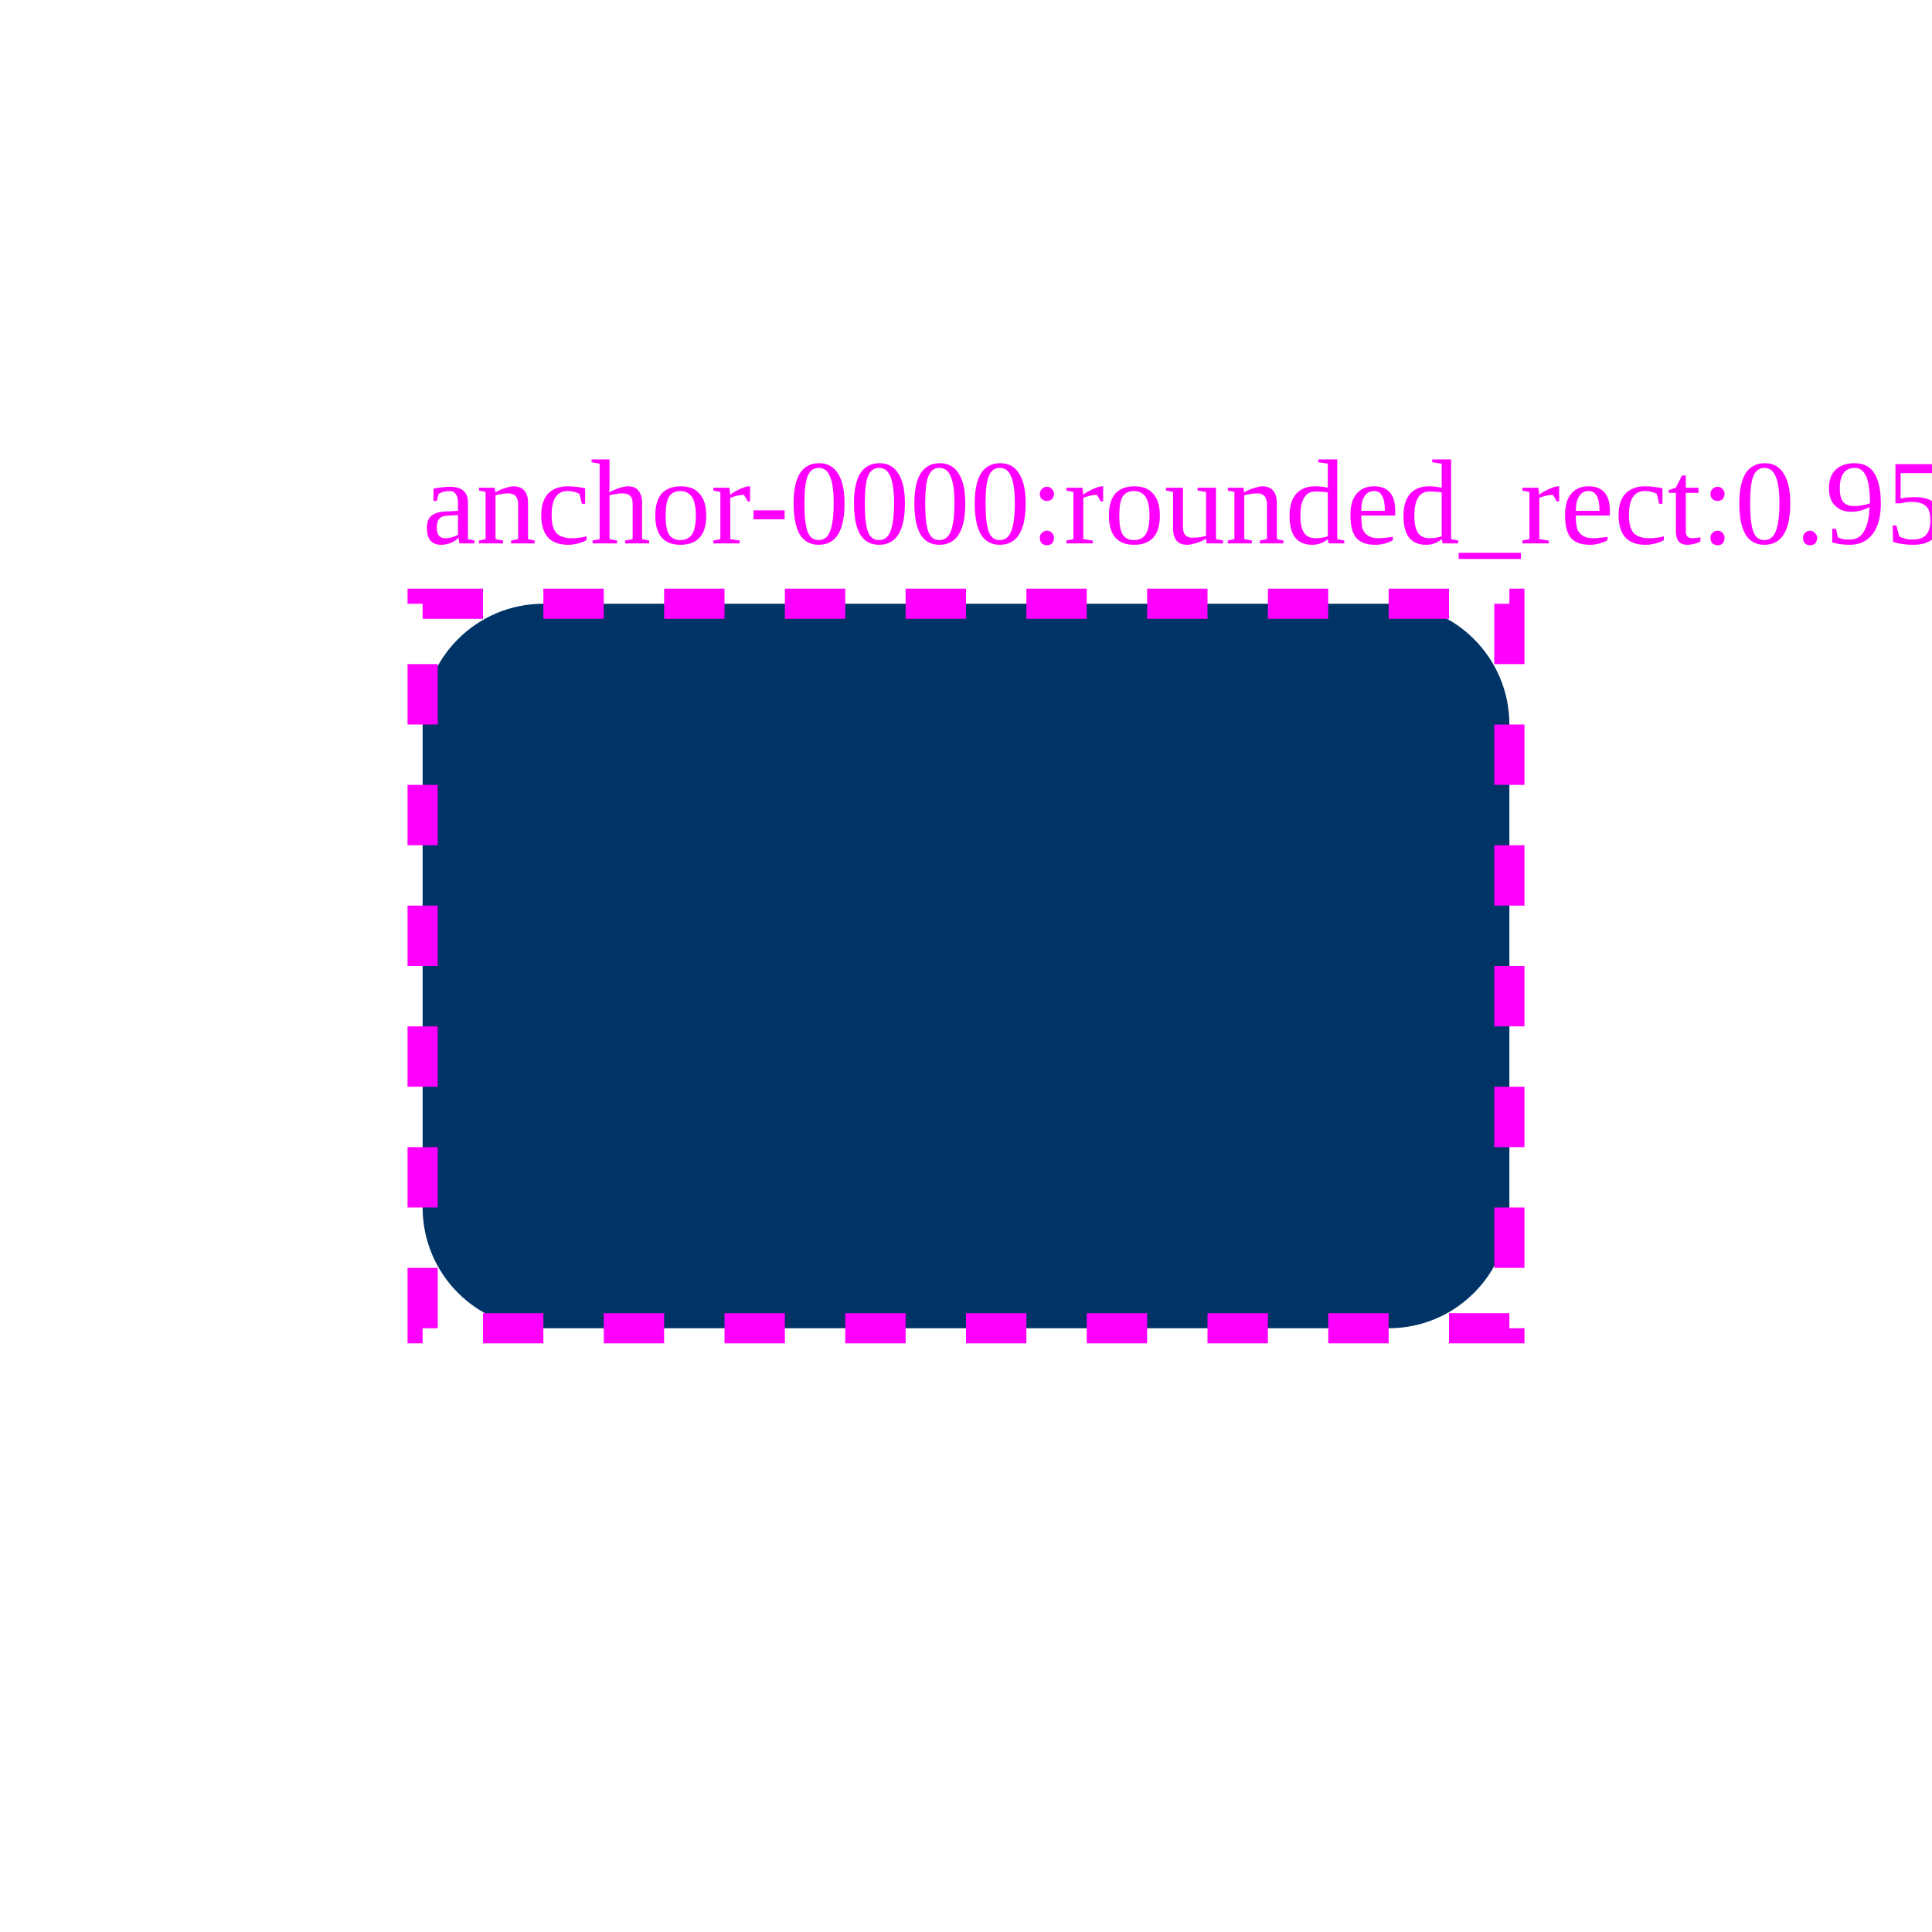
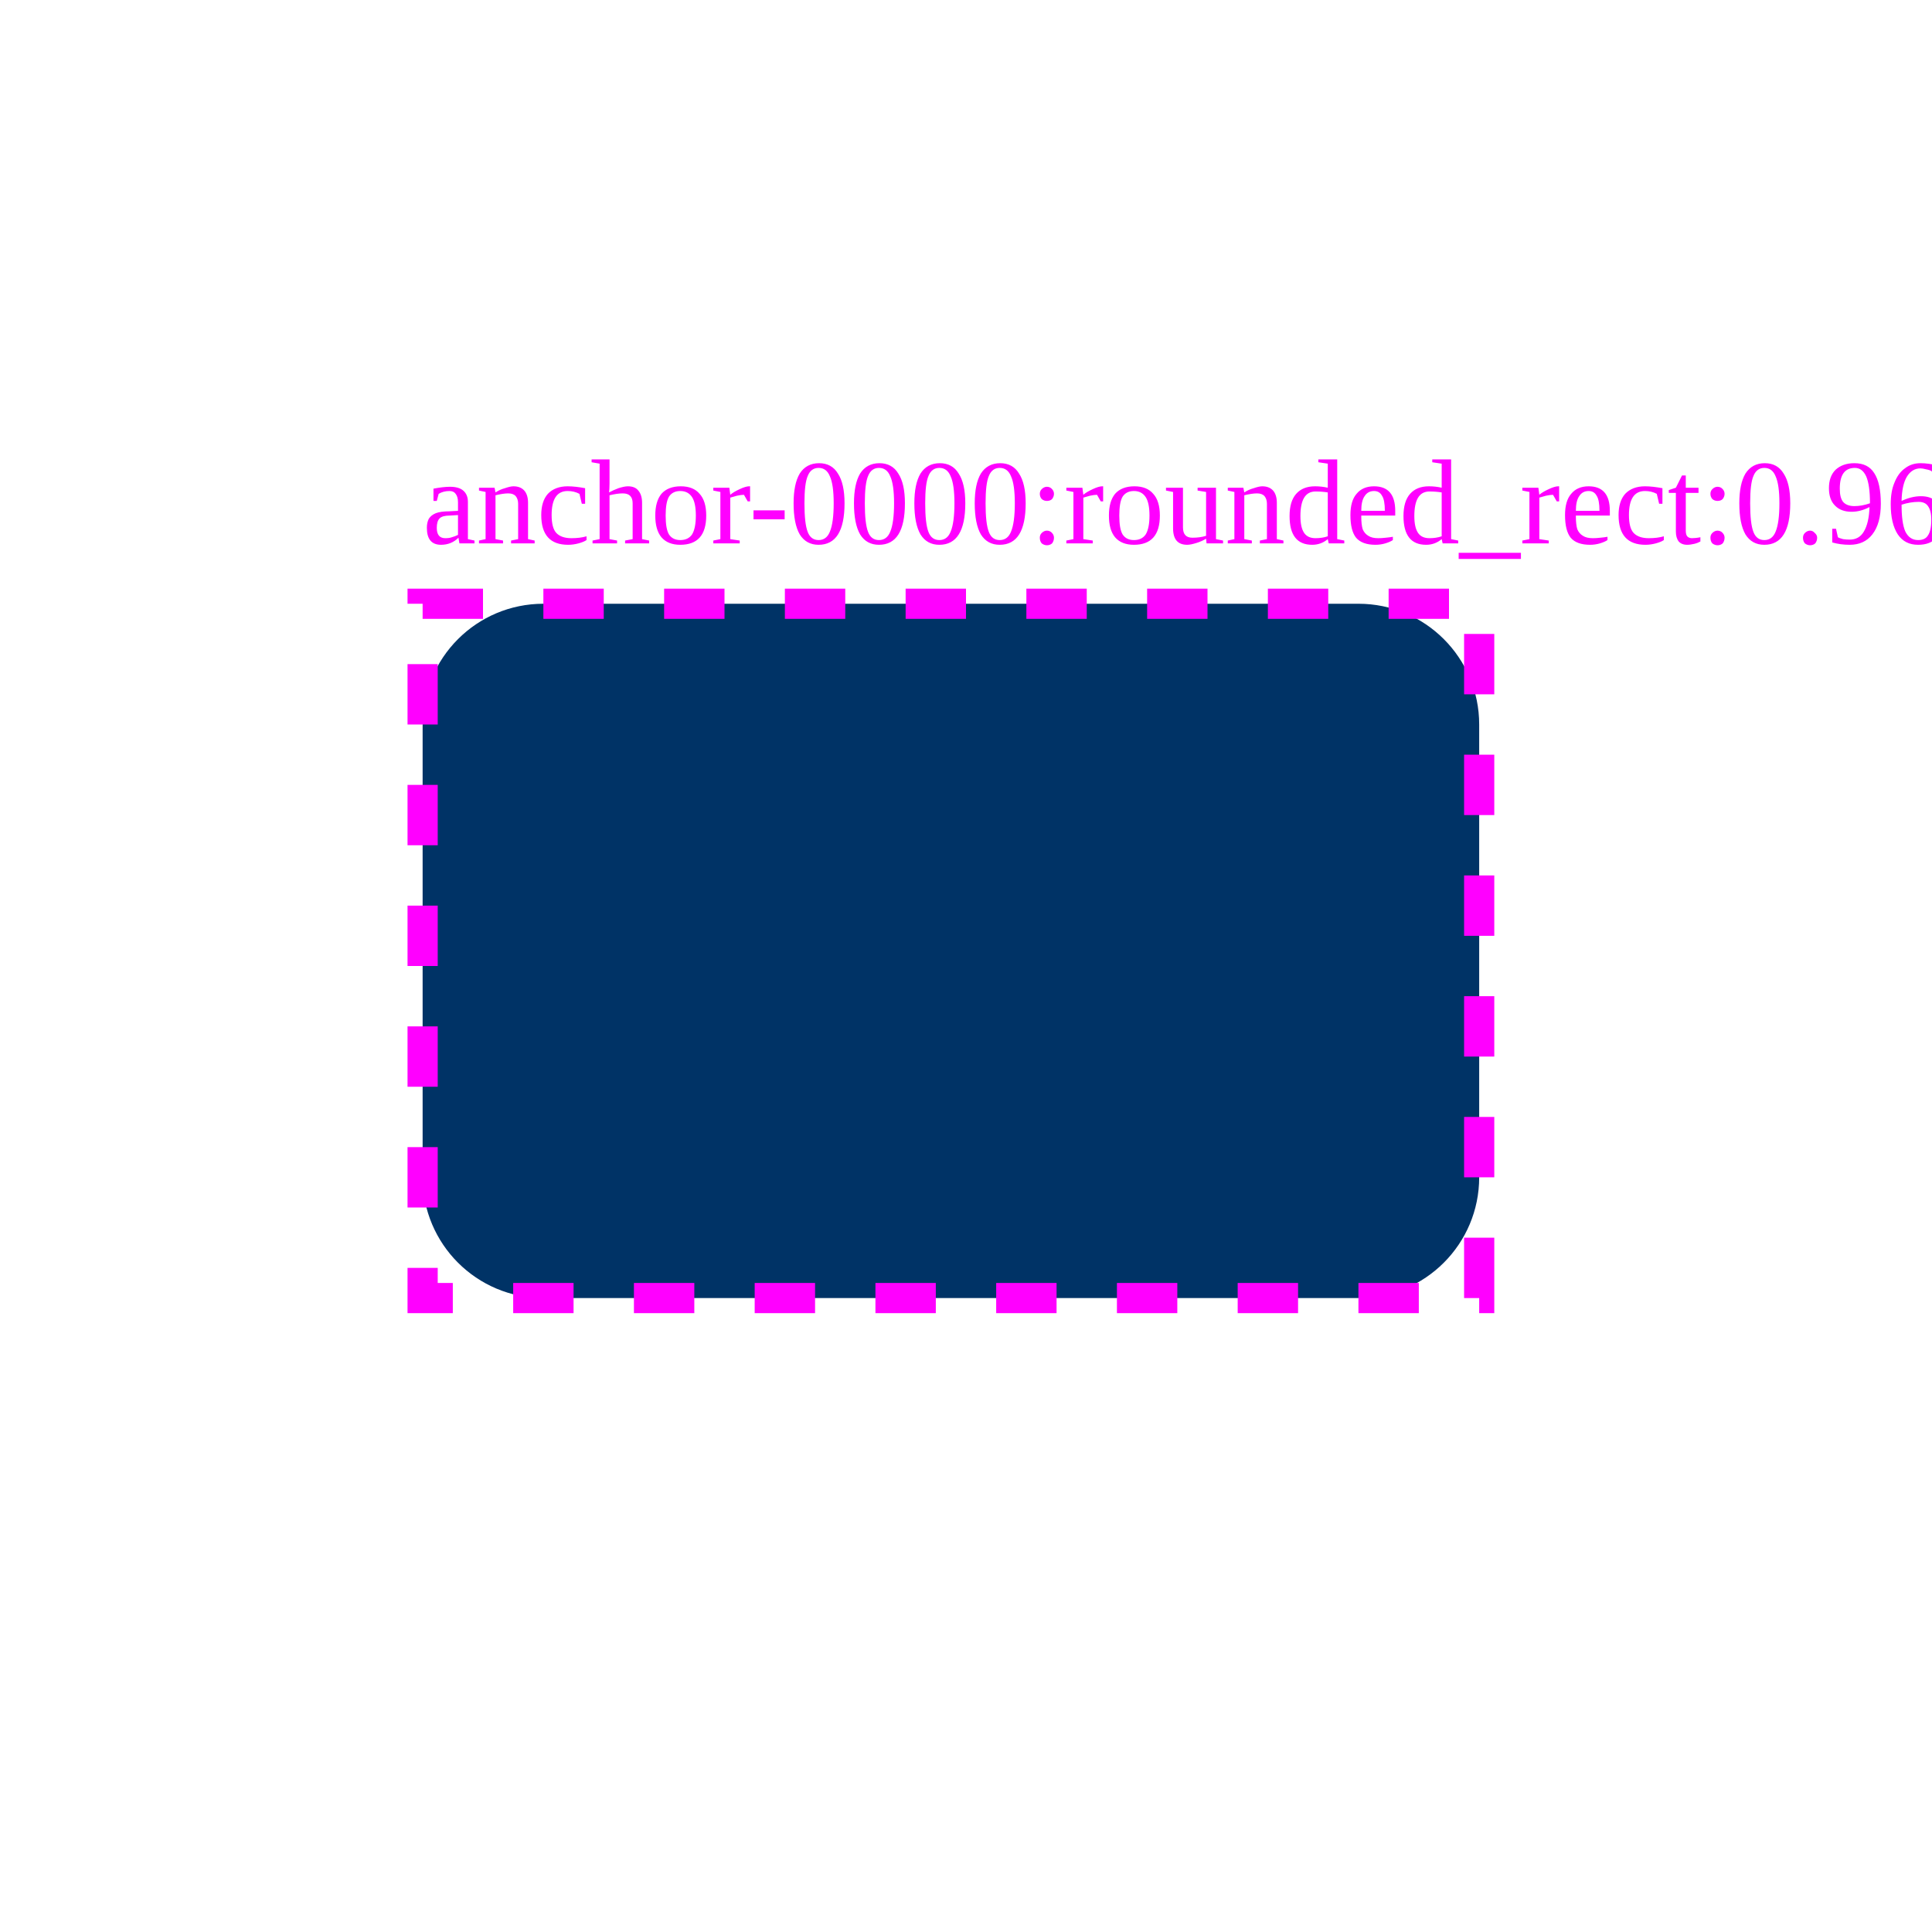
<svg xmlns="http://www.w3.org/2000/svg" viewBox="0 0 64 64" width="64" height="64">
  <g id="anchor-0000" data-kind="rounded_rect">
-     <rect x="14" y="20" width="36" height="24" rx="4" ry="4" fill="#003366" />
-     <rect x="14" y="20" width="36" height="24" fill="none" stroke="#ff00ff" stroke-width="1" stroke-dasharray="2 2" />
-     <text x="14" y="18" font-size="4" fill="#ff00ff">anchor-0000:rounded_rect:0.952432</text>
+     <rect x="14" y="20" width="35" height="23" rx="4" ry="4" fill="#003366" />
+     <rect x="14" y="20" width="35" height="23" fill="none" stroke="#ff00ff" stroke-width="1" stroke-dasharray="2 2" />
+     <text x="14" y="18" font-size="4" fill="#ff00ff">anchor-0000:rounded_rect:0.966898</text>
  </g>
</svg>
